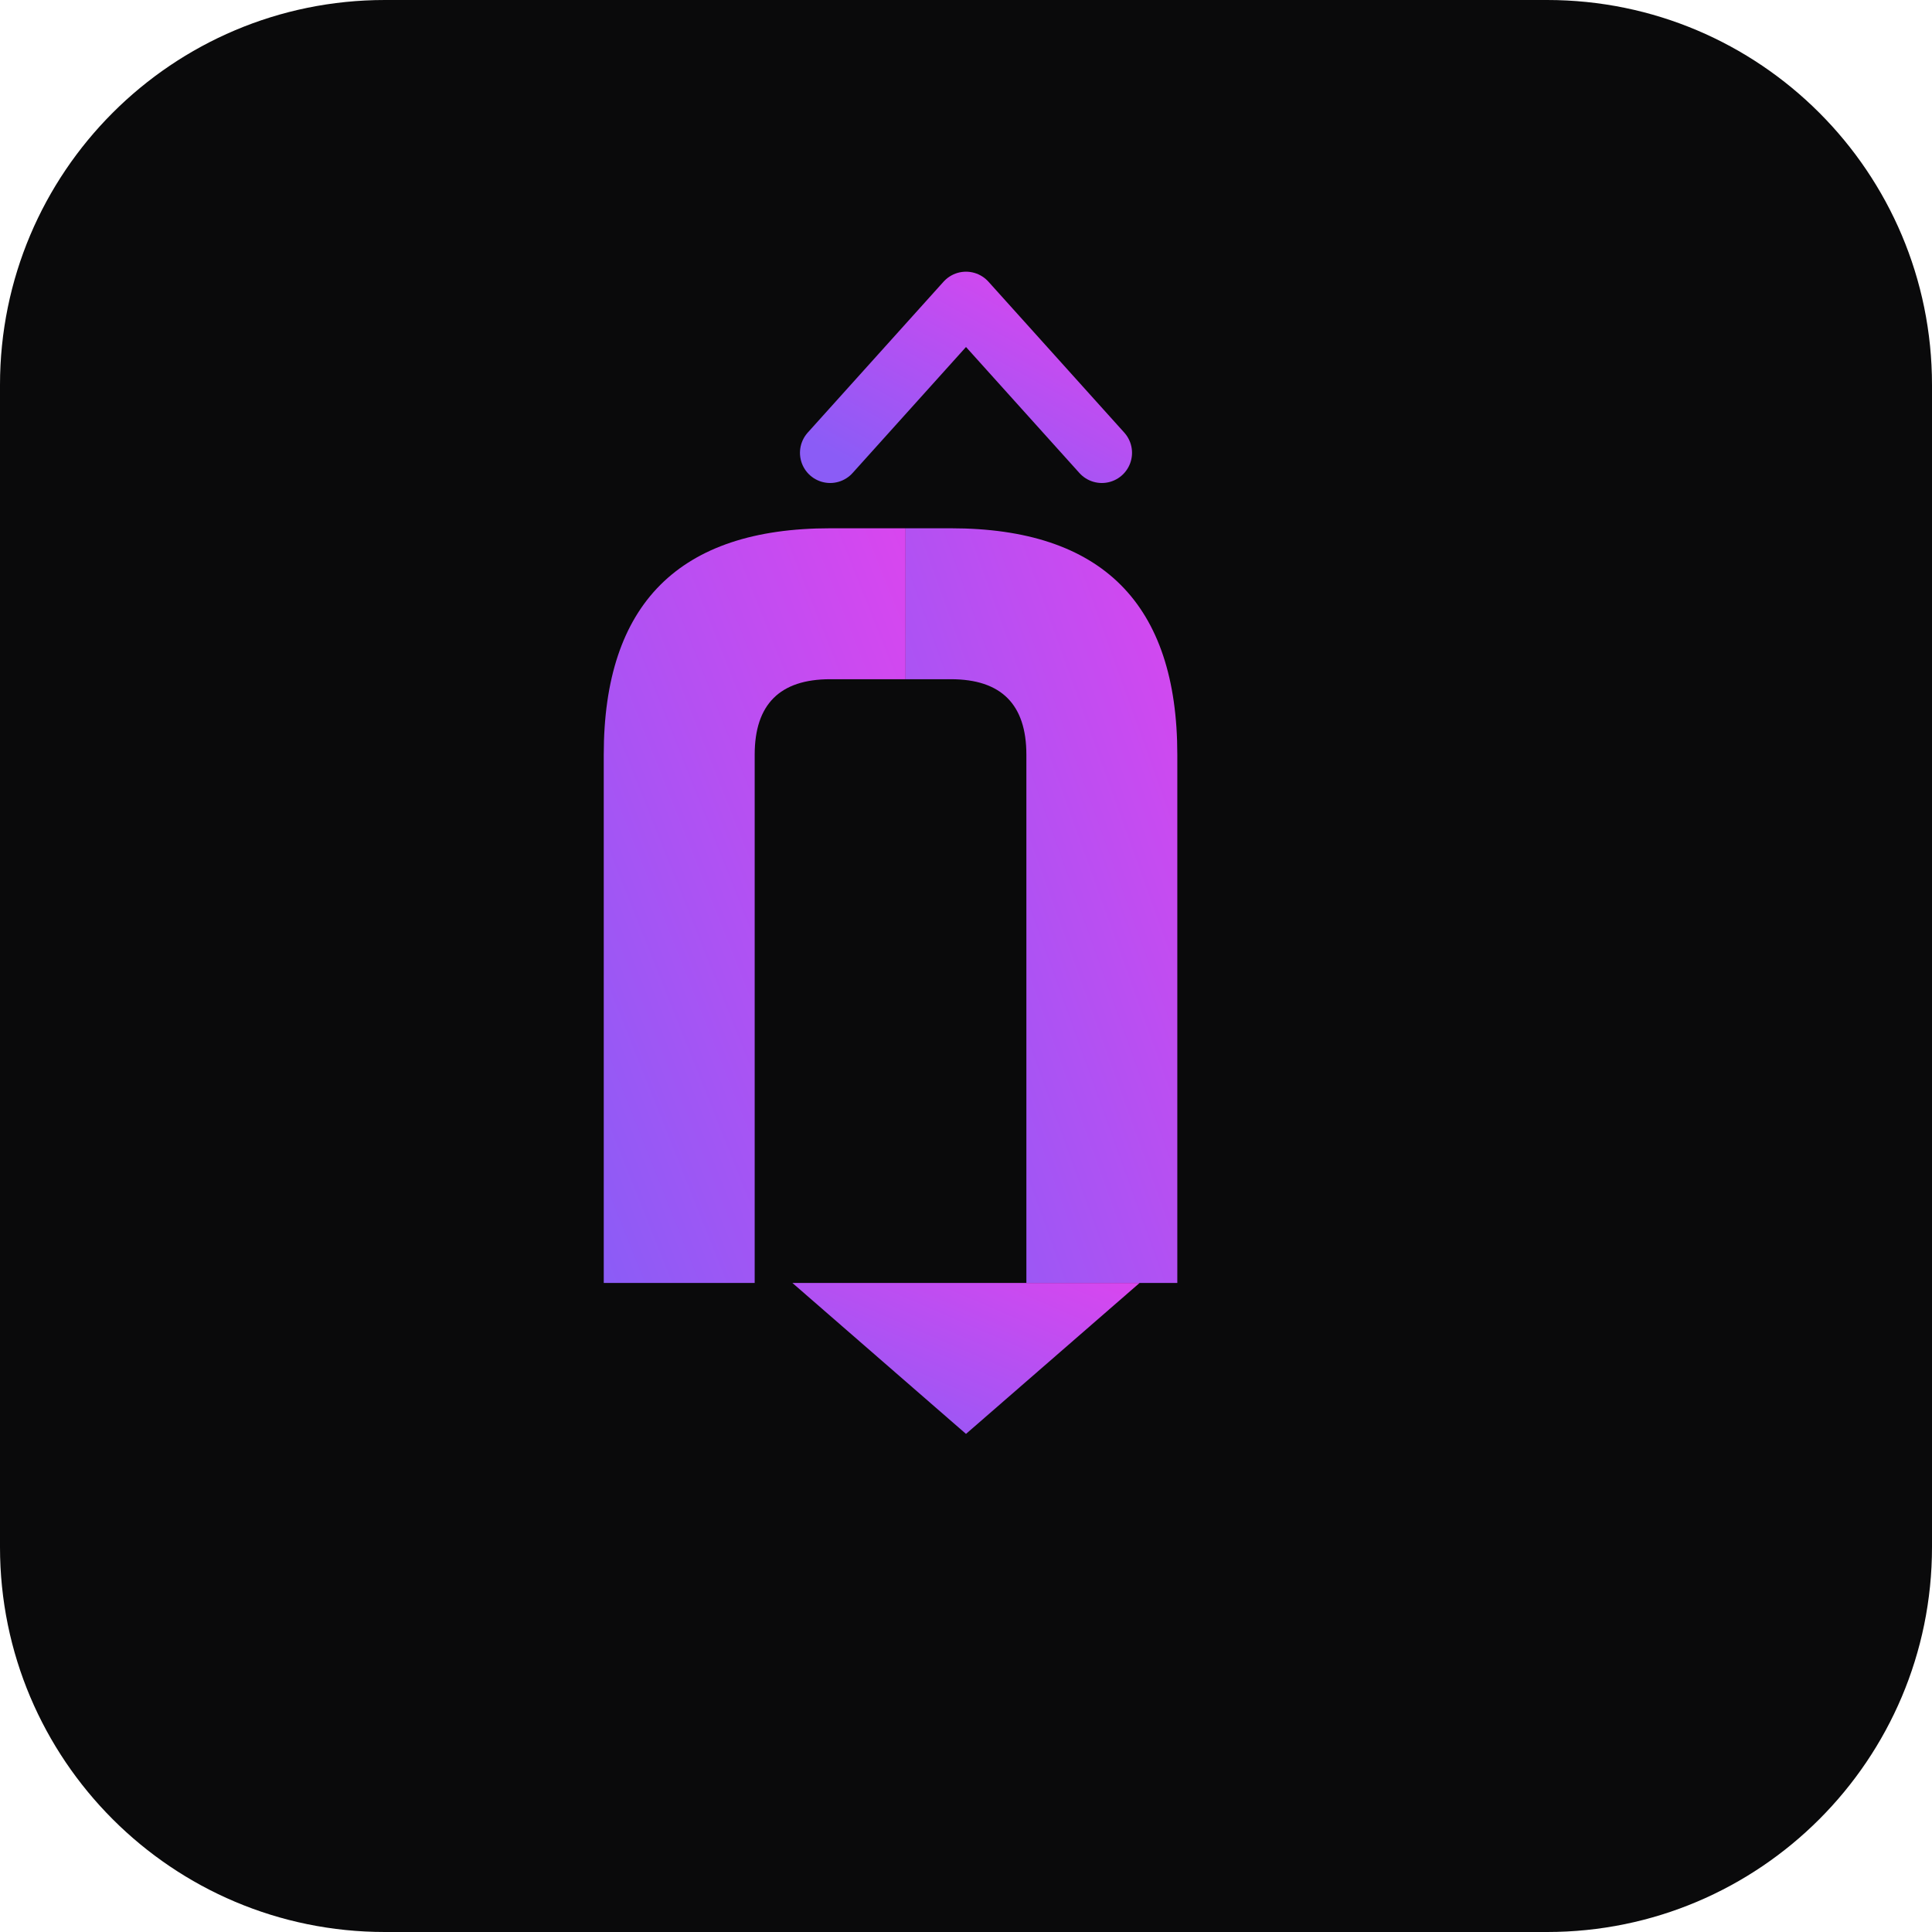
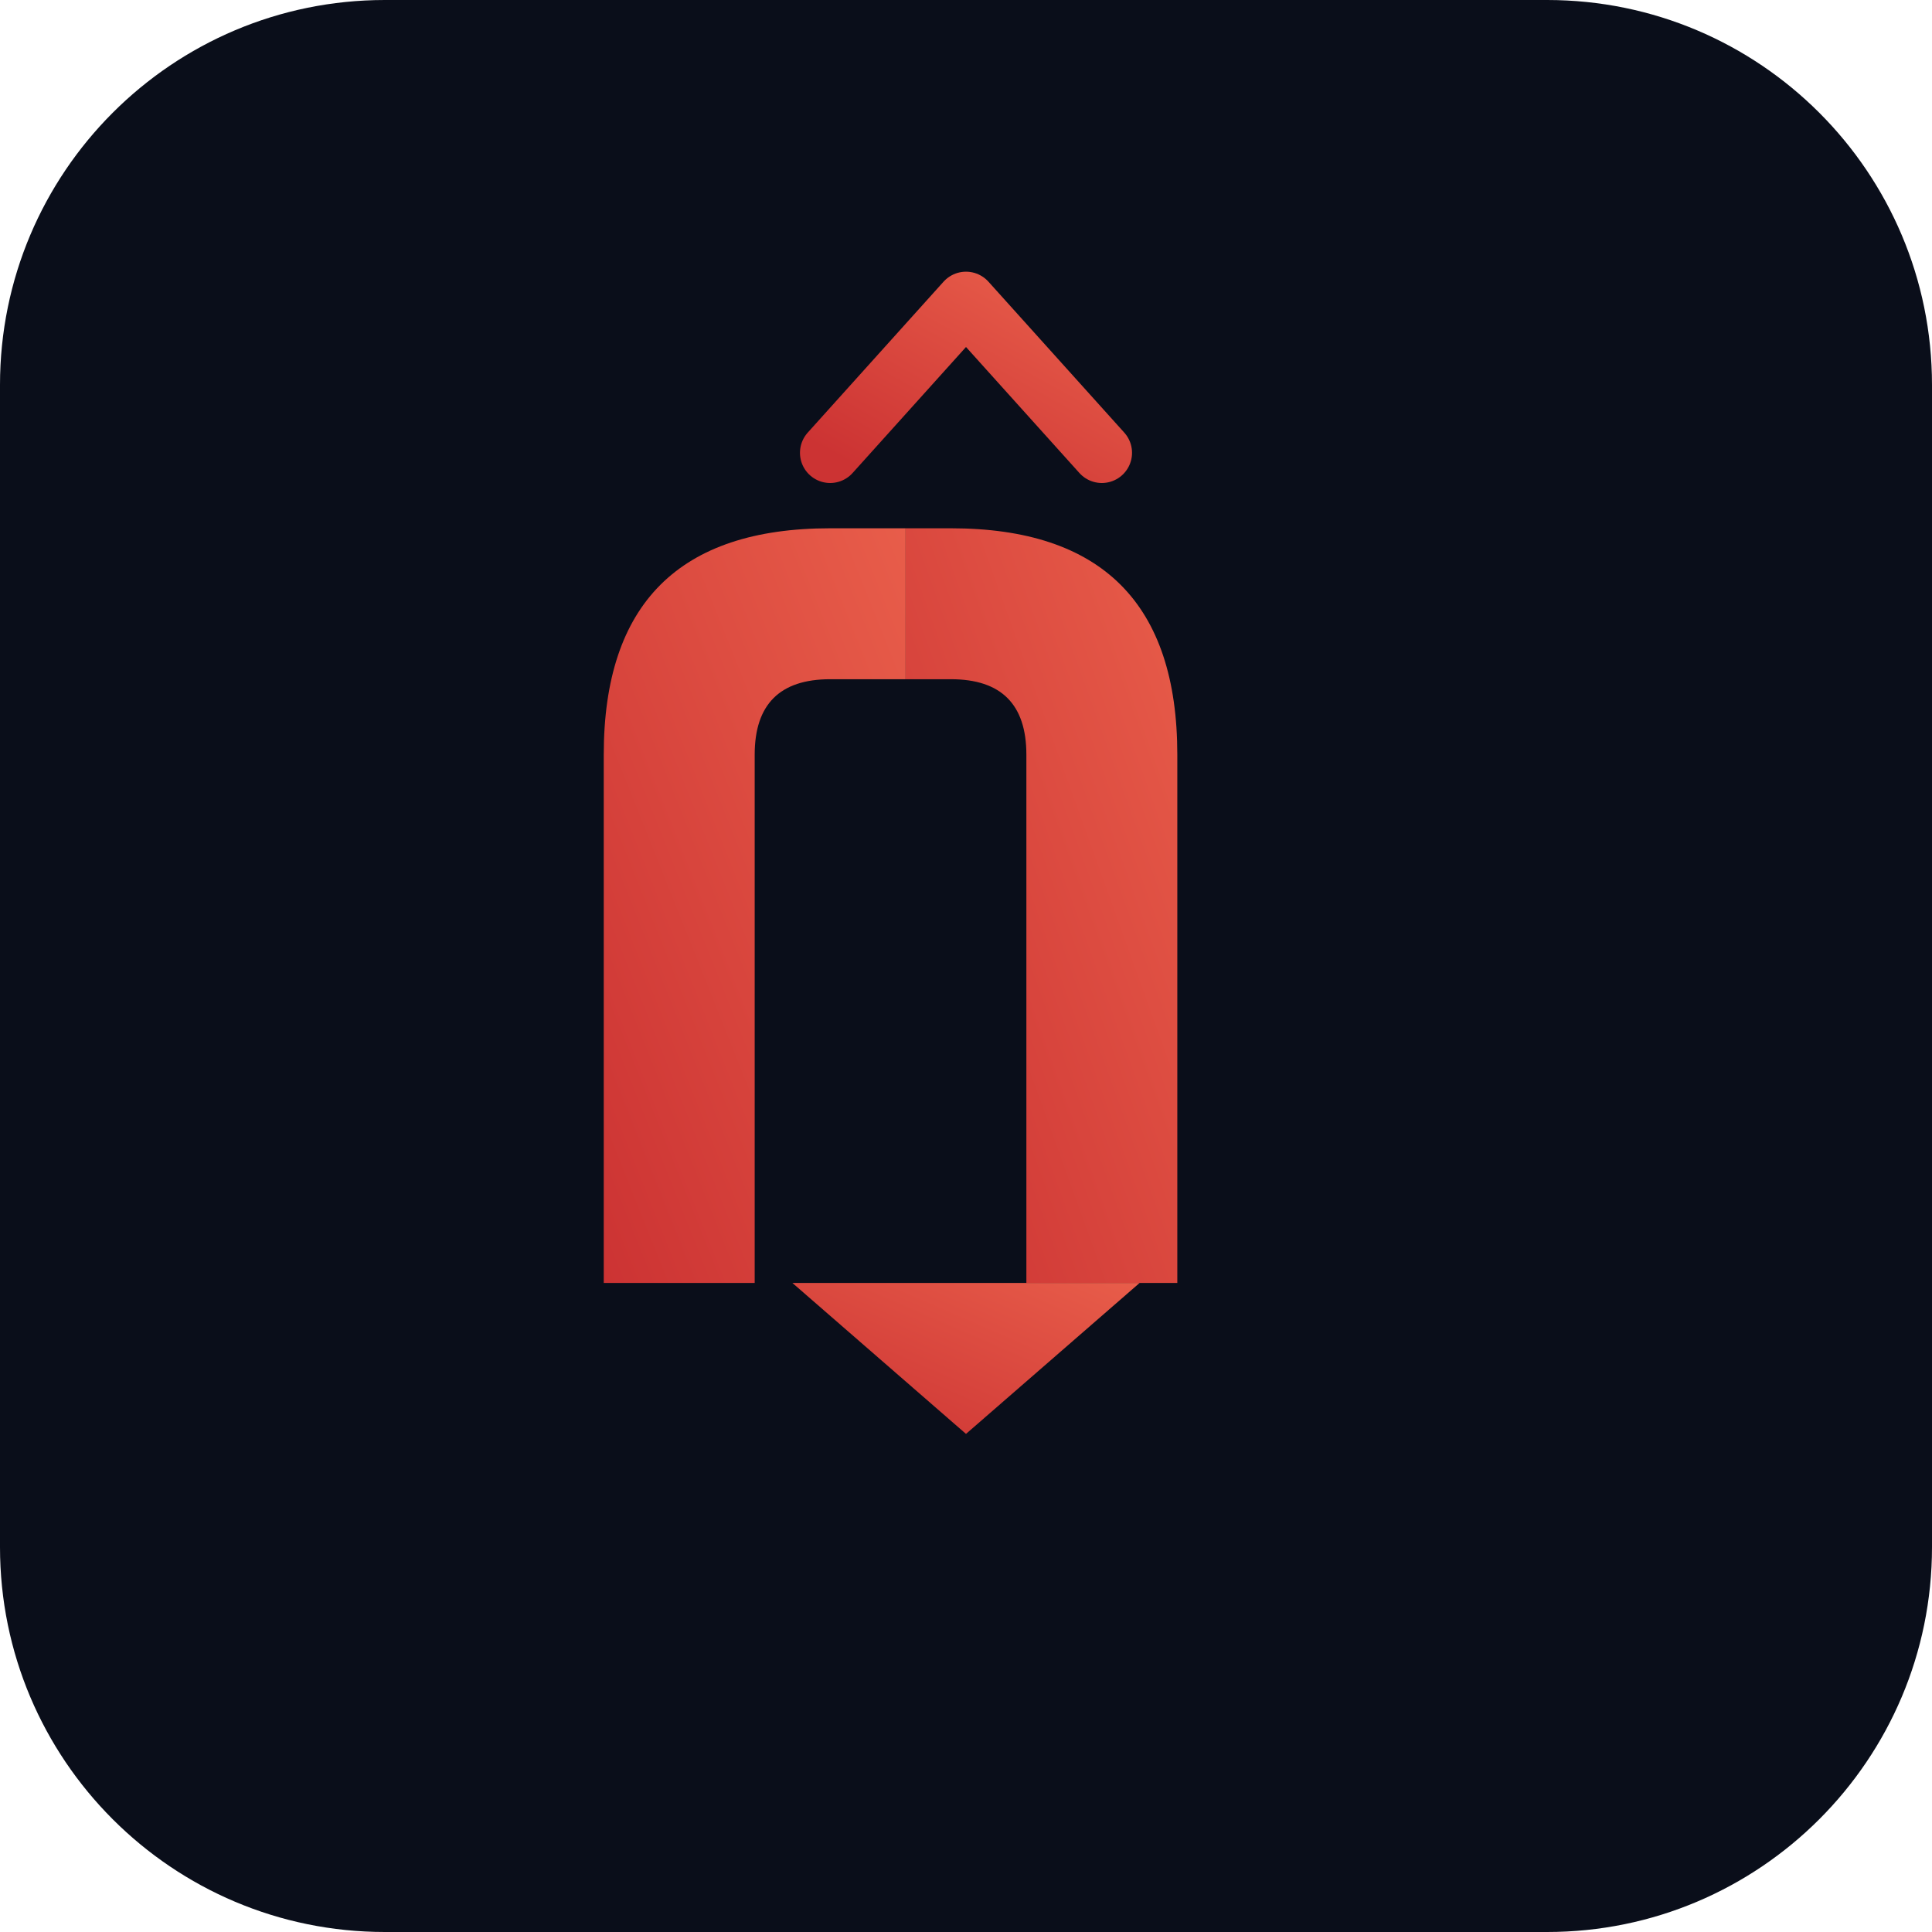
<svg xmlns="http://www.w3.org/2000/svg" viewBox="0 0 512 512" width="512" height="512">
  <defs>
    <linearGradient id="g" x1="0%" y1="100%" x2="100%" y2="0%">
-       <stop offset="0%" style="stop-color:#8b5cf6" />
-       <stop offset="100%" style="stop-color:#d946ef" />
+       <stop offset="0%" style="stop-color:#CC3333" />
+       <stop offset="100%" style="stop-color:#E85D4A" />
    </linearGradient>
  </defs>
-   <rect width="512" height="512" rx="102" fill="#0a0a0b" />
+   <rect width="512" height="512" rx="102" fill="#0A0E1A" />
  <path d="M160 340 L160 200 Q160 140 220 140 L240 140 L240 180 L220 180 Q200 180 200 200 L200 340 Z" fill="url(#g)" />
  <path d="M312 340 L312 200 Q312 140 252 140 L240 140 L240 180 L252 180 Q272 180 272 200 L272 340 Z" fill="url(#g)" />
  <path d="M210 340 L256 380 L302 340 Z" fill="url(#g)" />
  <path d="M220 120 L256 80 L292 120" stroke="url(#g)" stroke-width="16" fill="none" stroke-linecap="round" stroke-linejoin="round" />
</svg>
